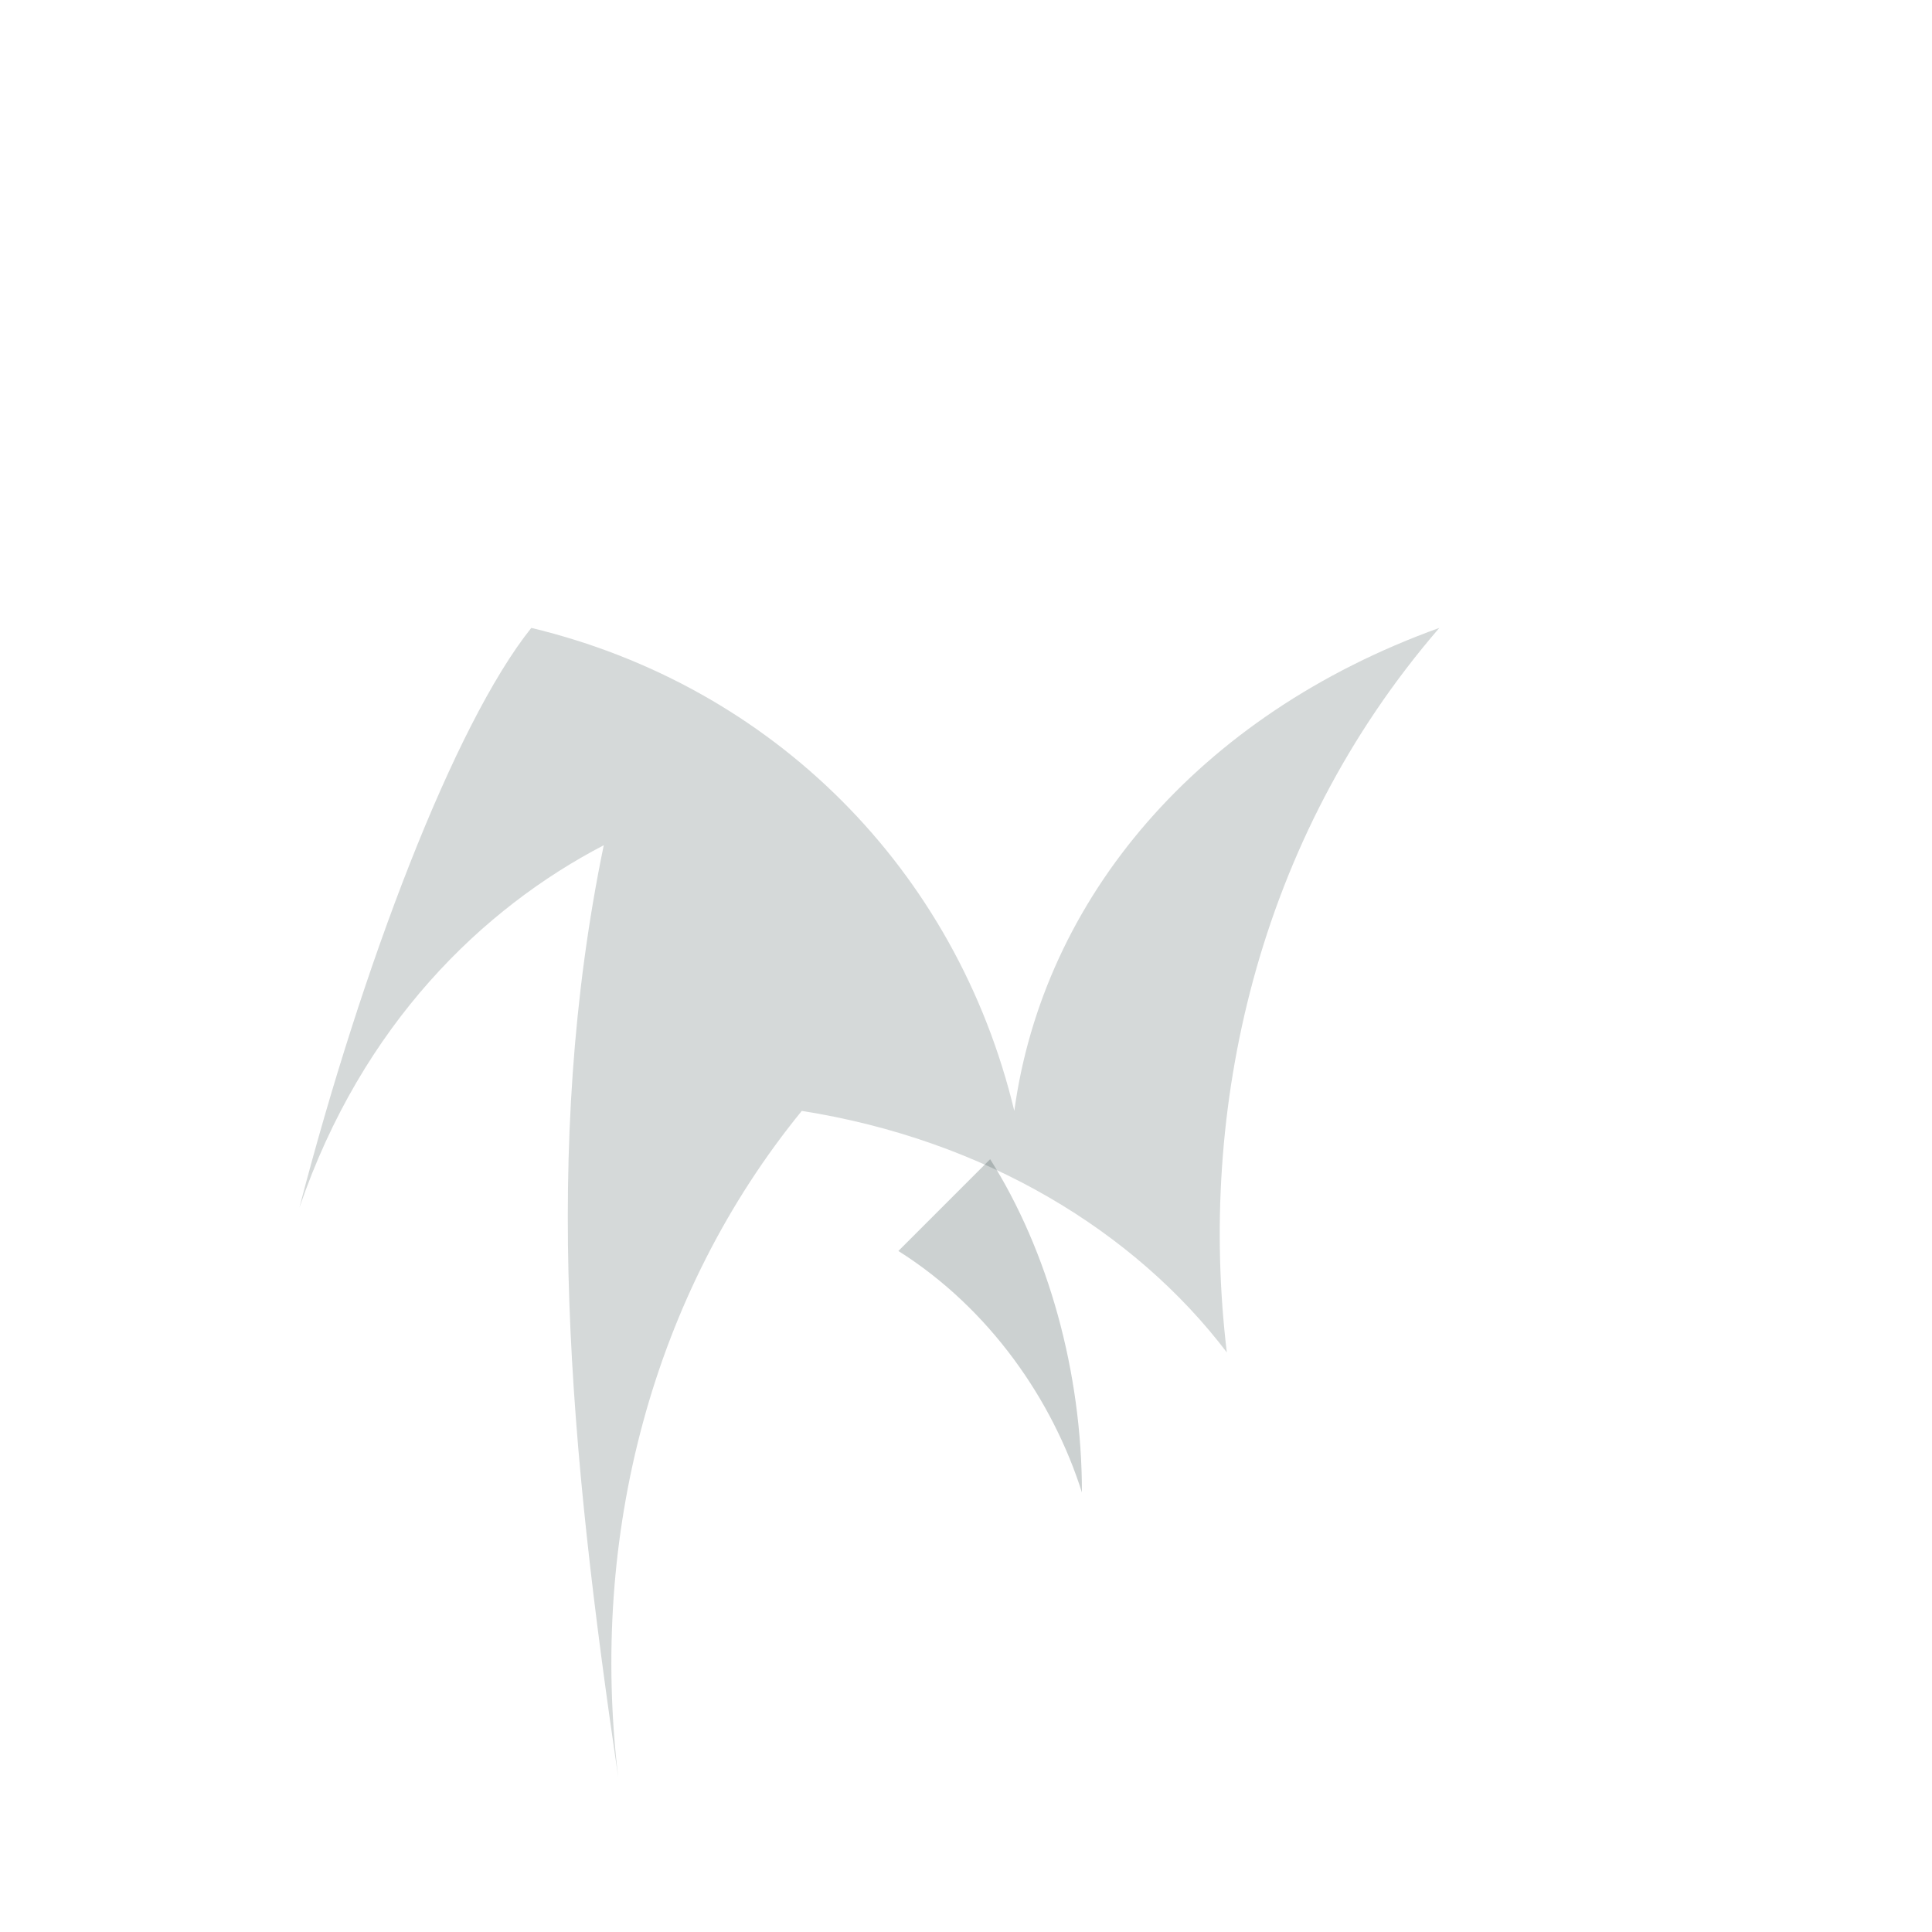
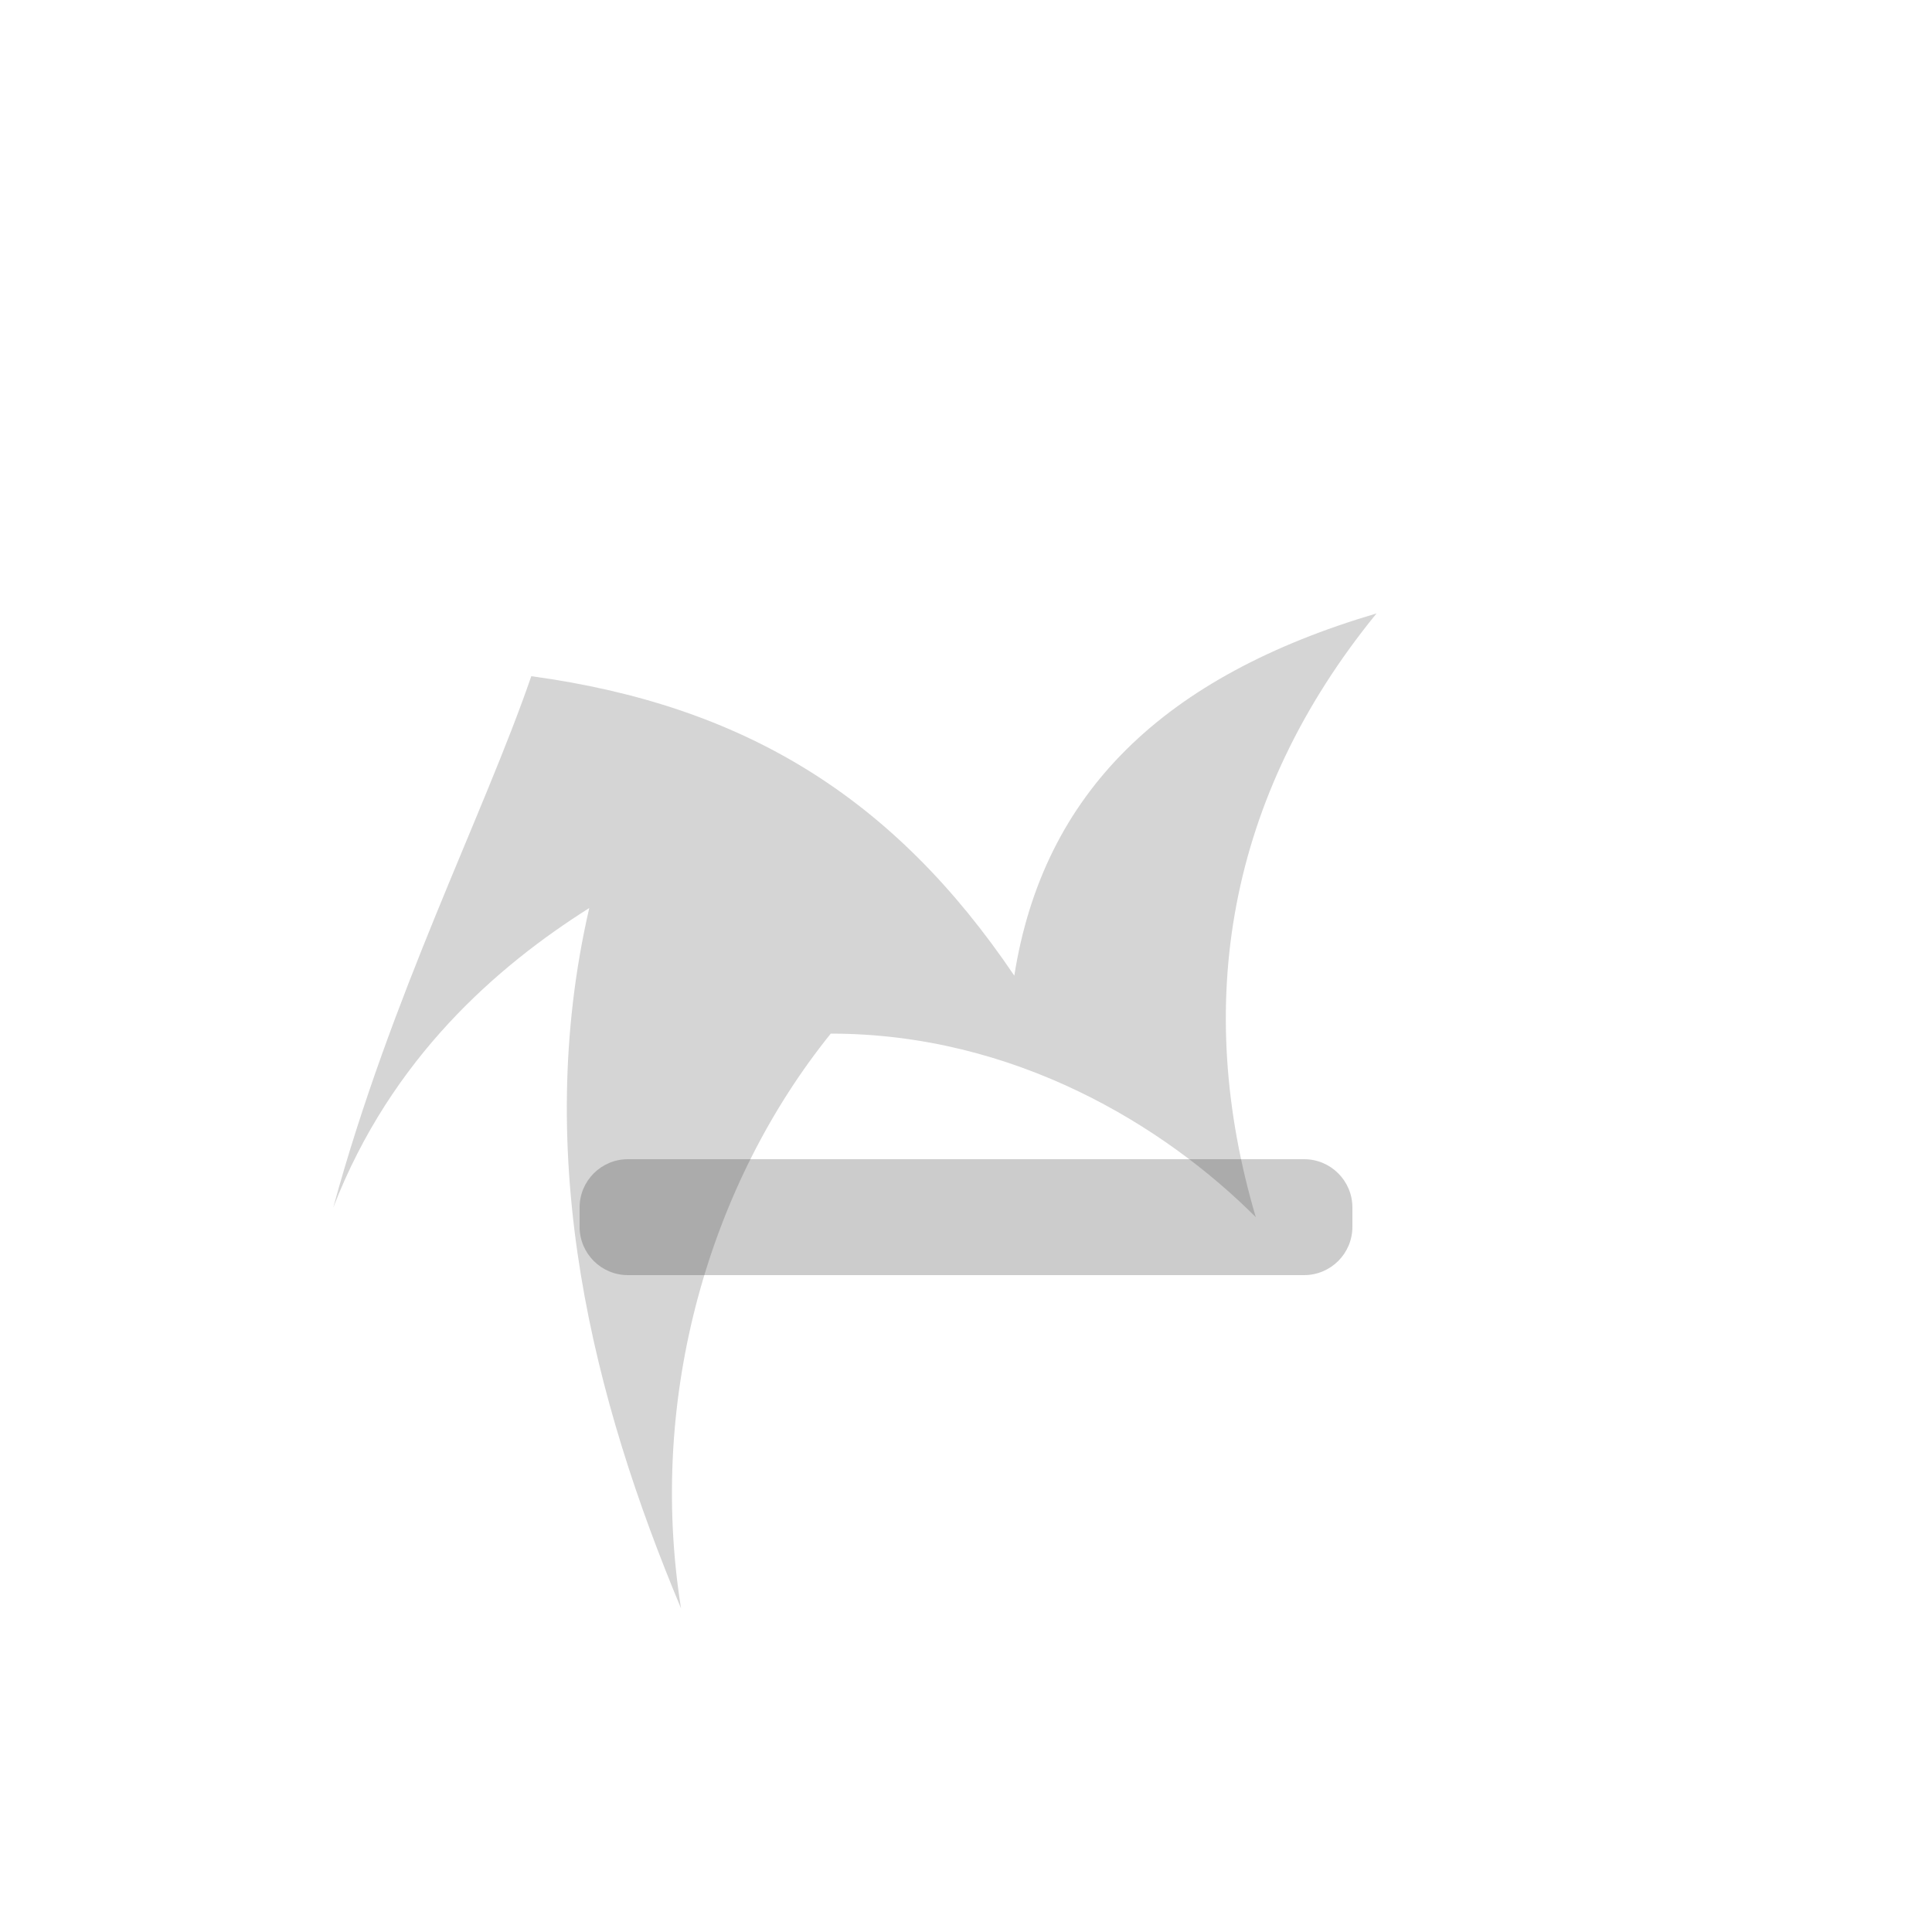
<svg xmlns="http://www.w3.org/2000/svg" width="40" height="40" viewBox="0 0 40 40">
-   <path fill="#1A3030" fill-opacity=".18" d="M11 13c5 1.2 8.8 5 10 10 .6-4.4 3.8-8.2 8.8-10-3.8 4.4-5 10-4.4 15-1.9-2.5-5-4.4-8.8-5-3.1 3.8-4.4 8.8-3.8 13.8C11.8 30 11.2 23.8 12.5 17.5 10 18.8 7.5 21.2 6.2 25 7.5 20 9.4 15 11 13z" />
-   <path fill="#1A3030" fill-opacity=".22" d="M20.5 24c1.2 1.9 1.9 4.4 1.9 6.9-.6-1.9-1.9-3.8-3.8-5 .6-.6 1.2-1.2 1.9-1.9z" />
+   <path fill="#1A1A1A" fill-opacity=".18" d="M11 14c4.4.6 7.5 2.5 10 6.2.6-3.8 3.1-6.2 7.5-7.5-3.1 3.8-3.8 8.1-2.5 12.5-1.9-1.9-5-3.8-8.8-3.8-2.5 3.1-3.8 7.5-3.1 11.9C12.3 29 11 24 12.2 18.8 10.3 20 8.1 21.9 6.9 25 8.1 20.6 10 16.9 11 14z" />
+   <rect x="12" y="24" width="16" height="2.4" rx="1" fill="#1A1A1A" fill-opacity=".22" />
</svg>
